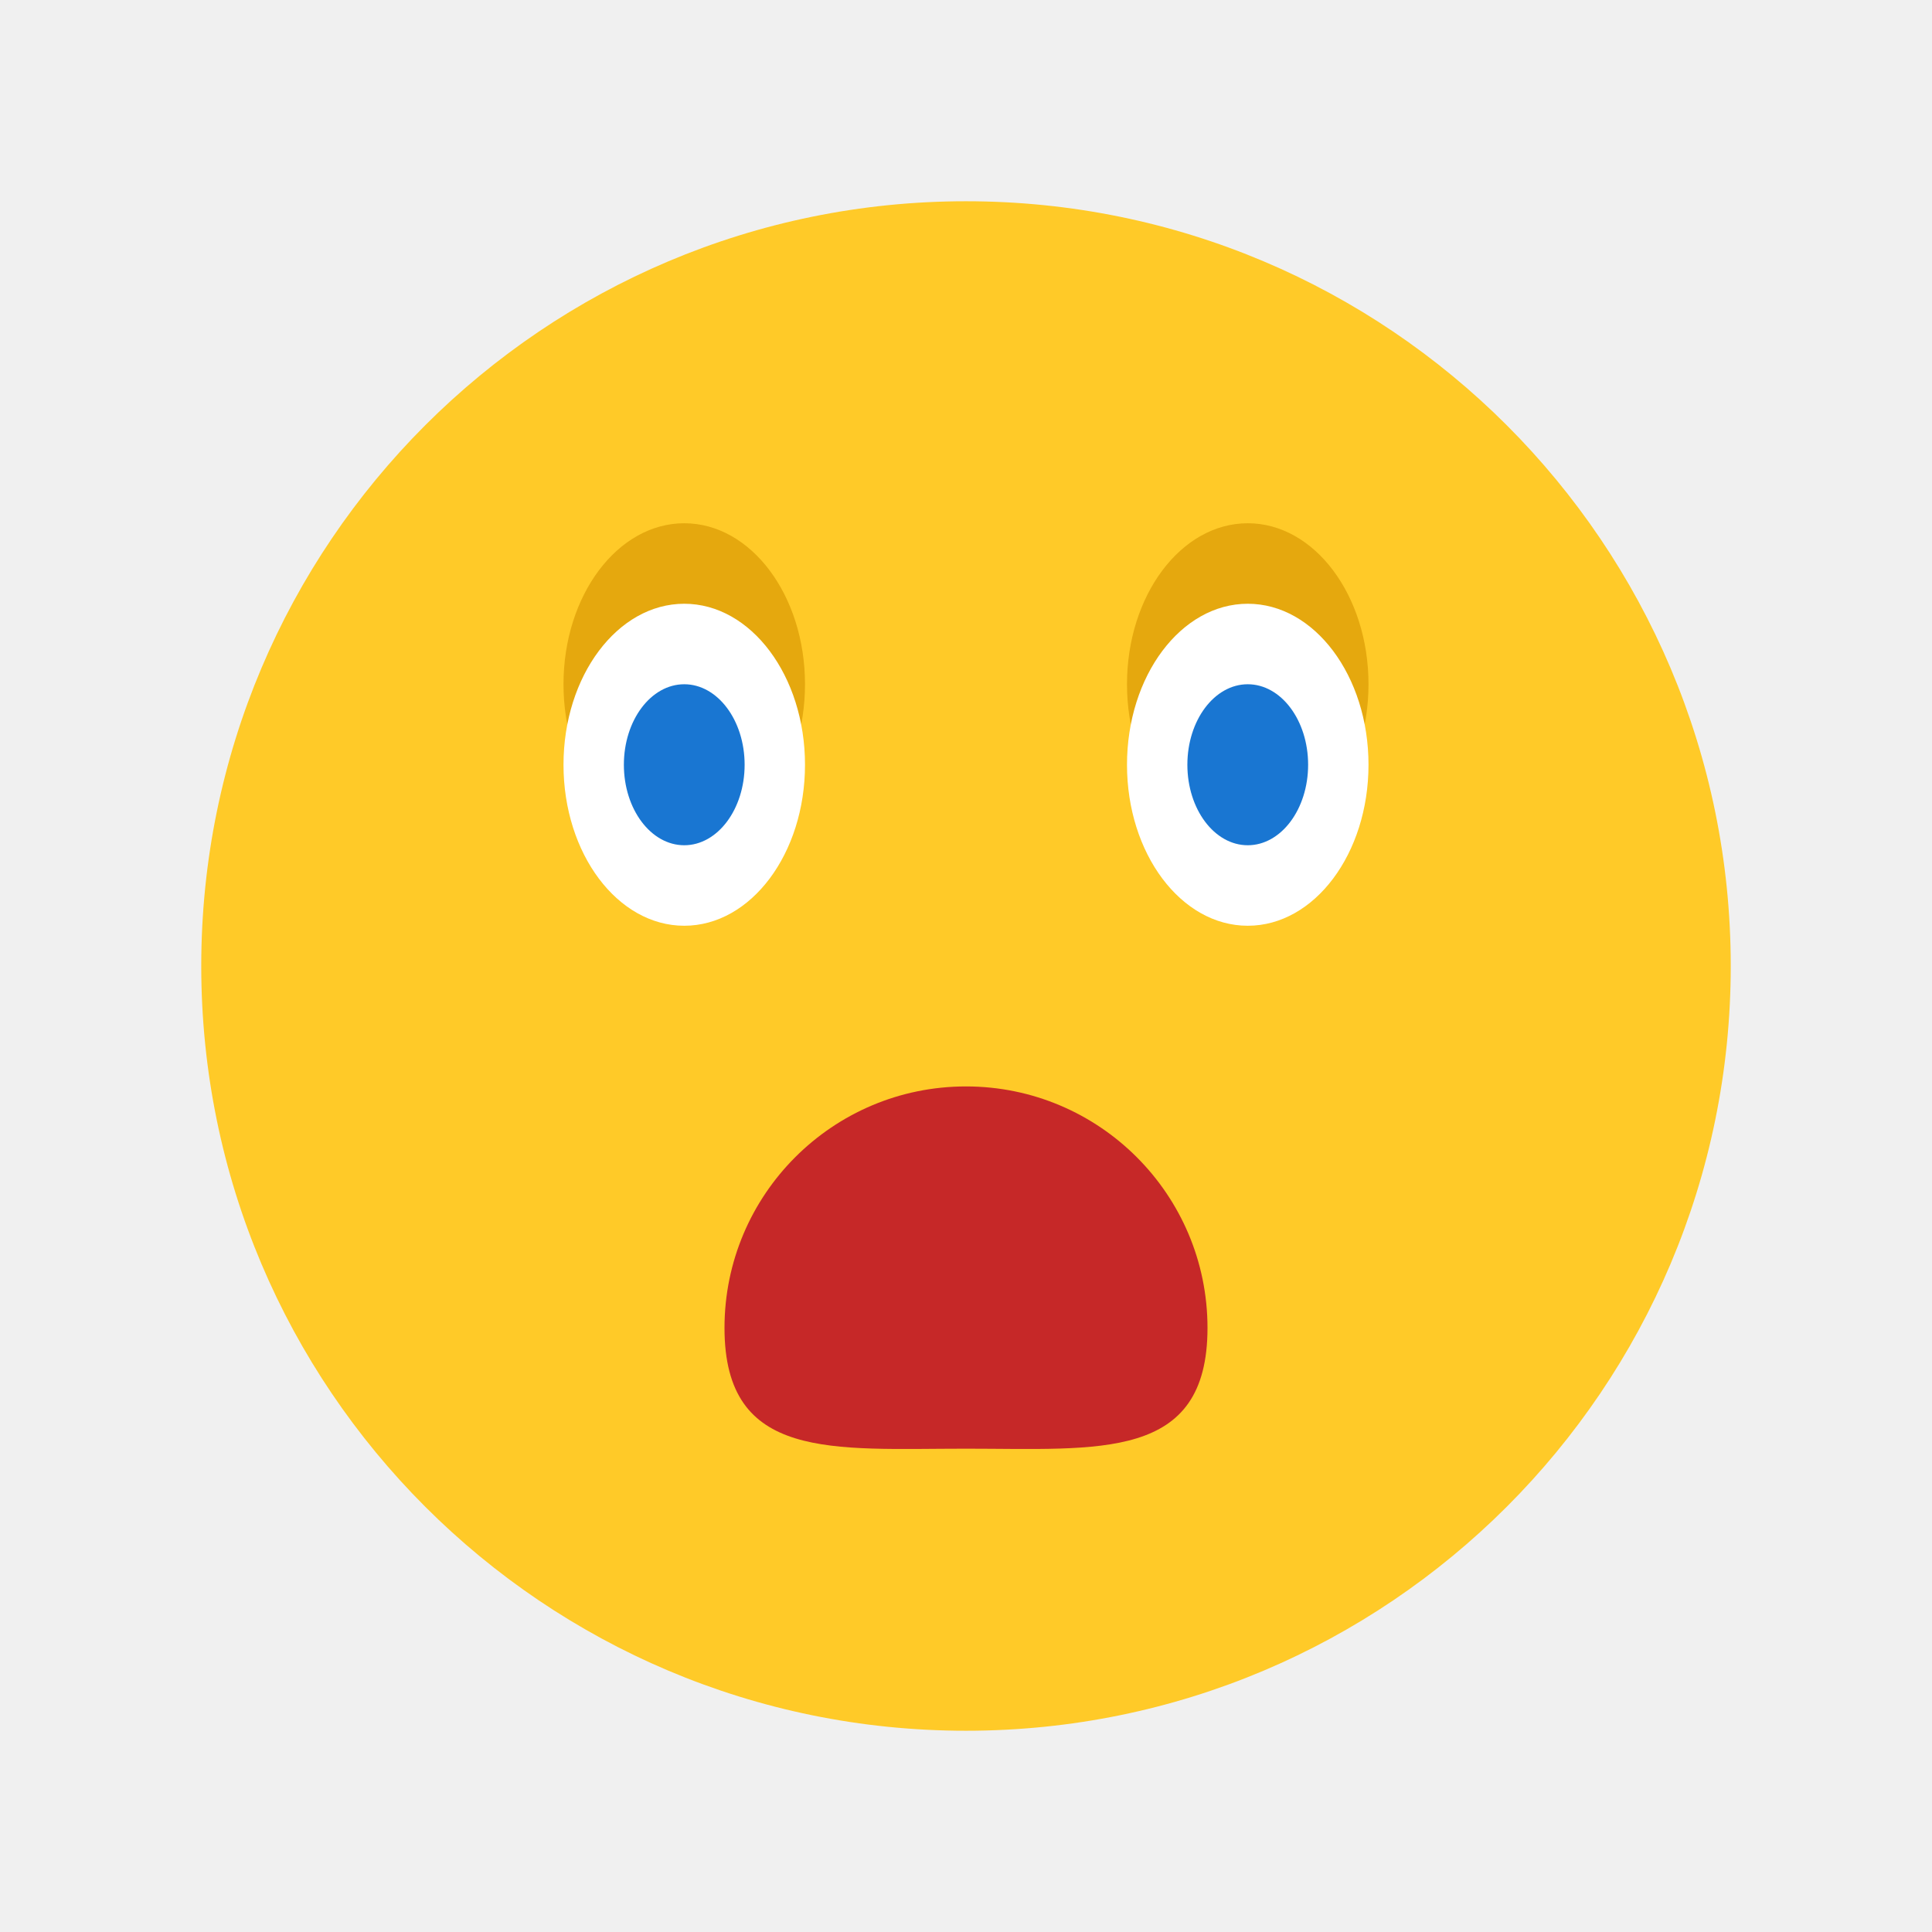
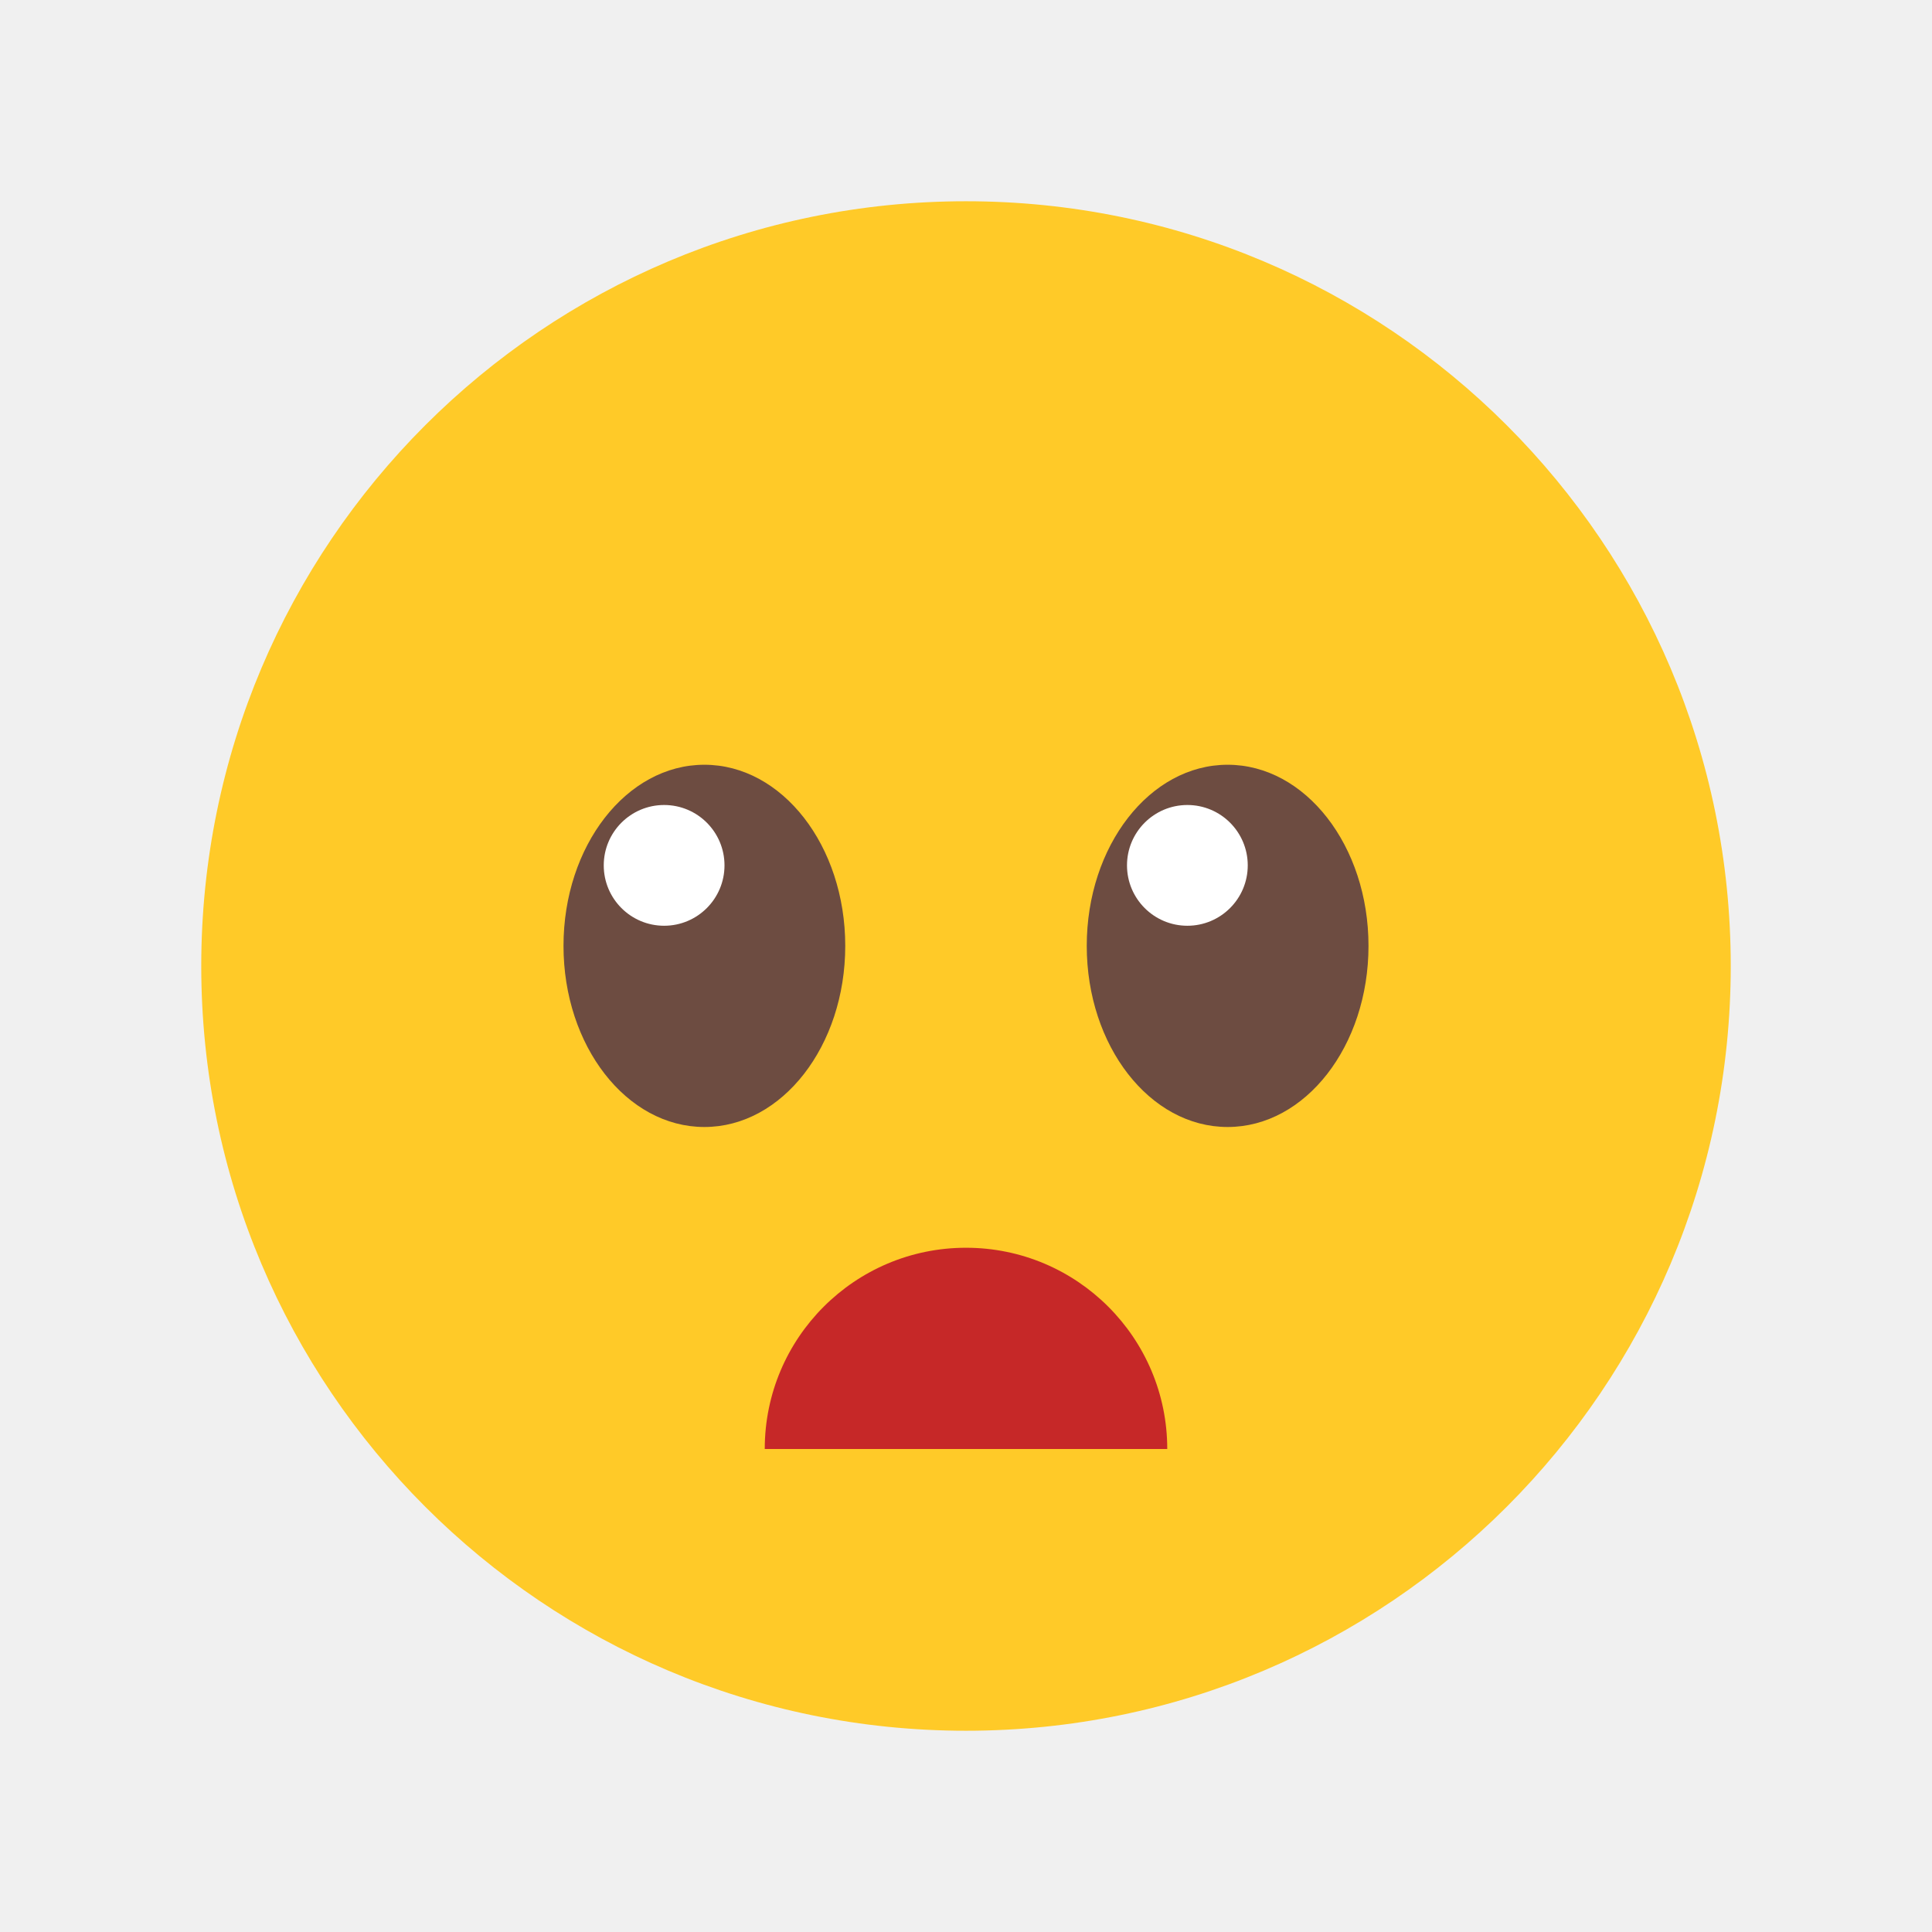
- <svg xmlns="http://www.w3.org/2000/svg" version="1.1" x="0px" y="0px" width="48px" height="48px" viewBox="0 0 48 48" enable-background="new 0 0 48 48" xml:space="preserve">
-   <circle fill="#FFCA28" cx="24" cy="24" r="19" />
-   <g>
-     <ellipse fill="#E5A80E" cx="17" cy="17" rx="3" ry="4" />
-     <ellipse fill="#E5A80E" cx="31" cy="17" rx="3" ry="4" />
-   </g>
-   <g>
-     <ellipse fill="#FFFFFF" cx="17" cy="19" rx="3" ry="4" />
-     <ellipse fill="#FFFFFF" cx="31" cy="19" rx="3" ry="4" />
-   </g>
-   <g>
-     <ellipse fill="#1976D2" cx="17" cy="19" rx="1.5" ry="2" />
-     <ellipse fill="#1976D2" cx="31" cy="19" rx="1.5" ry="2" />
-   </g>
-   <path fill="#C62828" d="M30,32.992c0,3.313-2.687,3-6,3s-6,0.313-6-3s2.687-6,6-6S30,29.679,30,32.992z" />
+ <svg xmlns="http://www.w3.org/2000/svg" version="1.1" id="Layer_1" x="0px" y="0px" viewBox="0 0 48 48" style="enable-background:new 0 0 48 48;" xml:space="preserve">
+   <circle style="fill:#FFCA28;" cx="24" cy="24" r="19" />
+   <ellipse style="fill:#6D4C41;" cx="17.5" cy="23.5" rx="3.5" ry="4.5" />
+   <circle style="fill:#FFFFFF;" cx="16.5" cy="21.5" r="1.5" />
+   <ellipse style="fill:#6D4C41;" cx="30.5" cy="23.5" rx="3.5" ry="4.5" />
+   <circle style="fill:#FFFFFF;" cx="29.5" cy="21.5" r="1.5" />
+   <path style="fill:#C62828;" d="M29,36c0-2.761-2.239-5-5-5s-5,2.239-5,5H29z" />
</svg>
